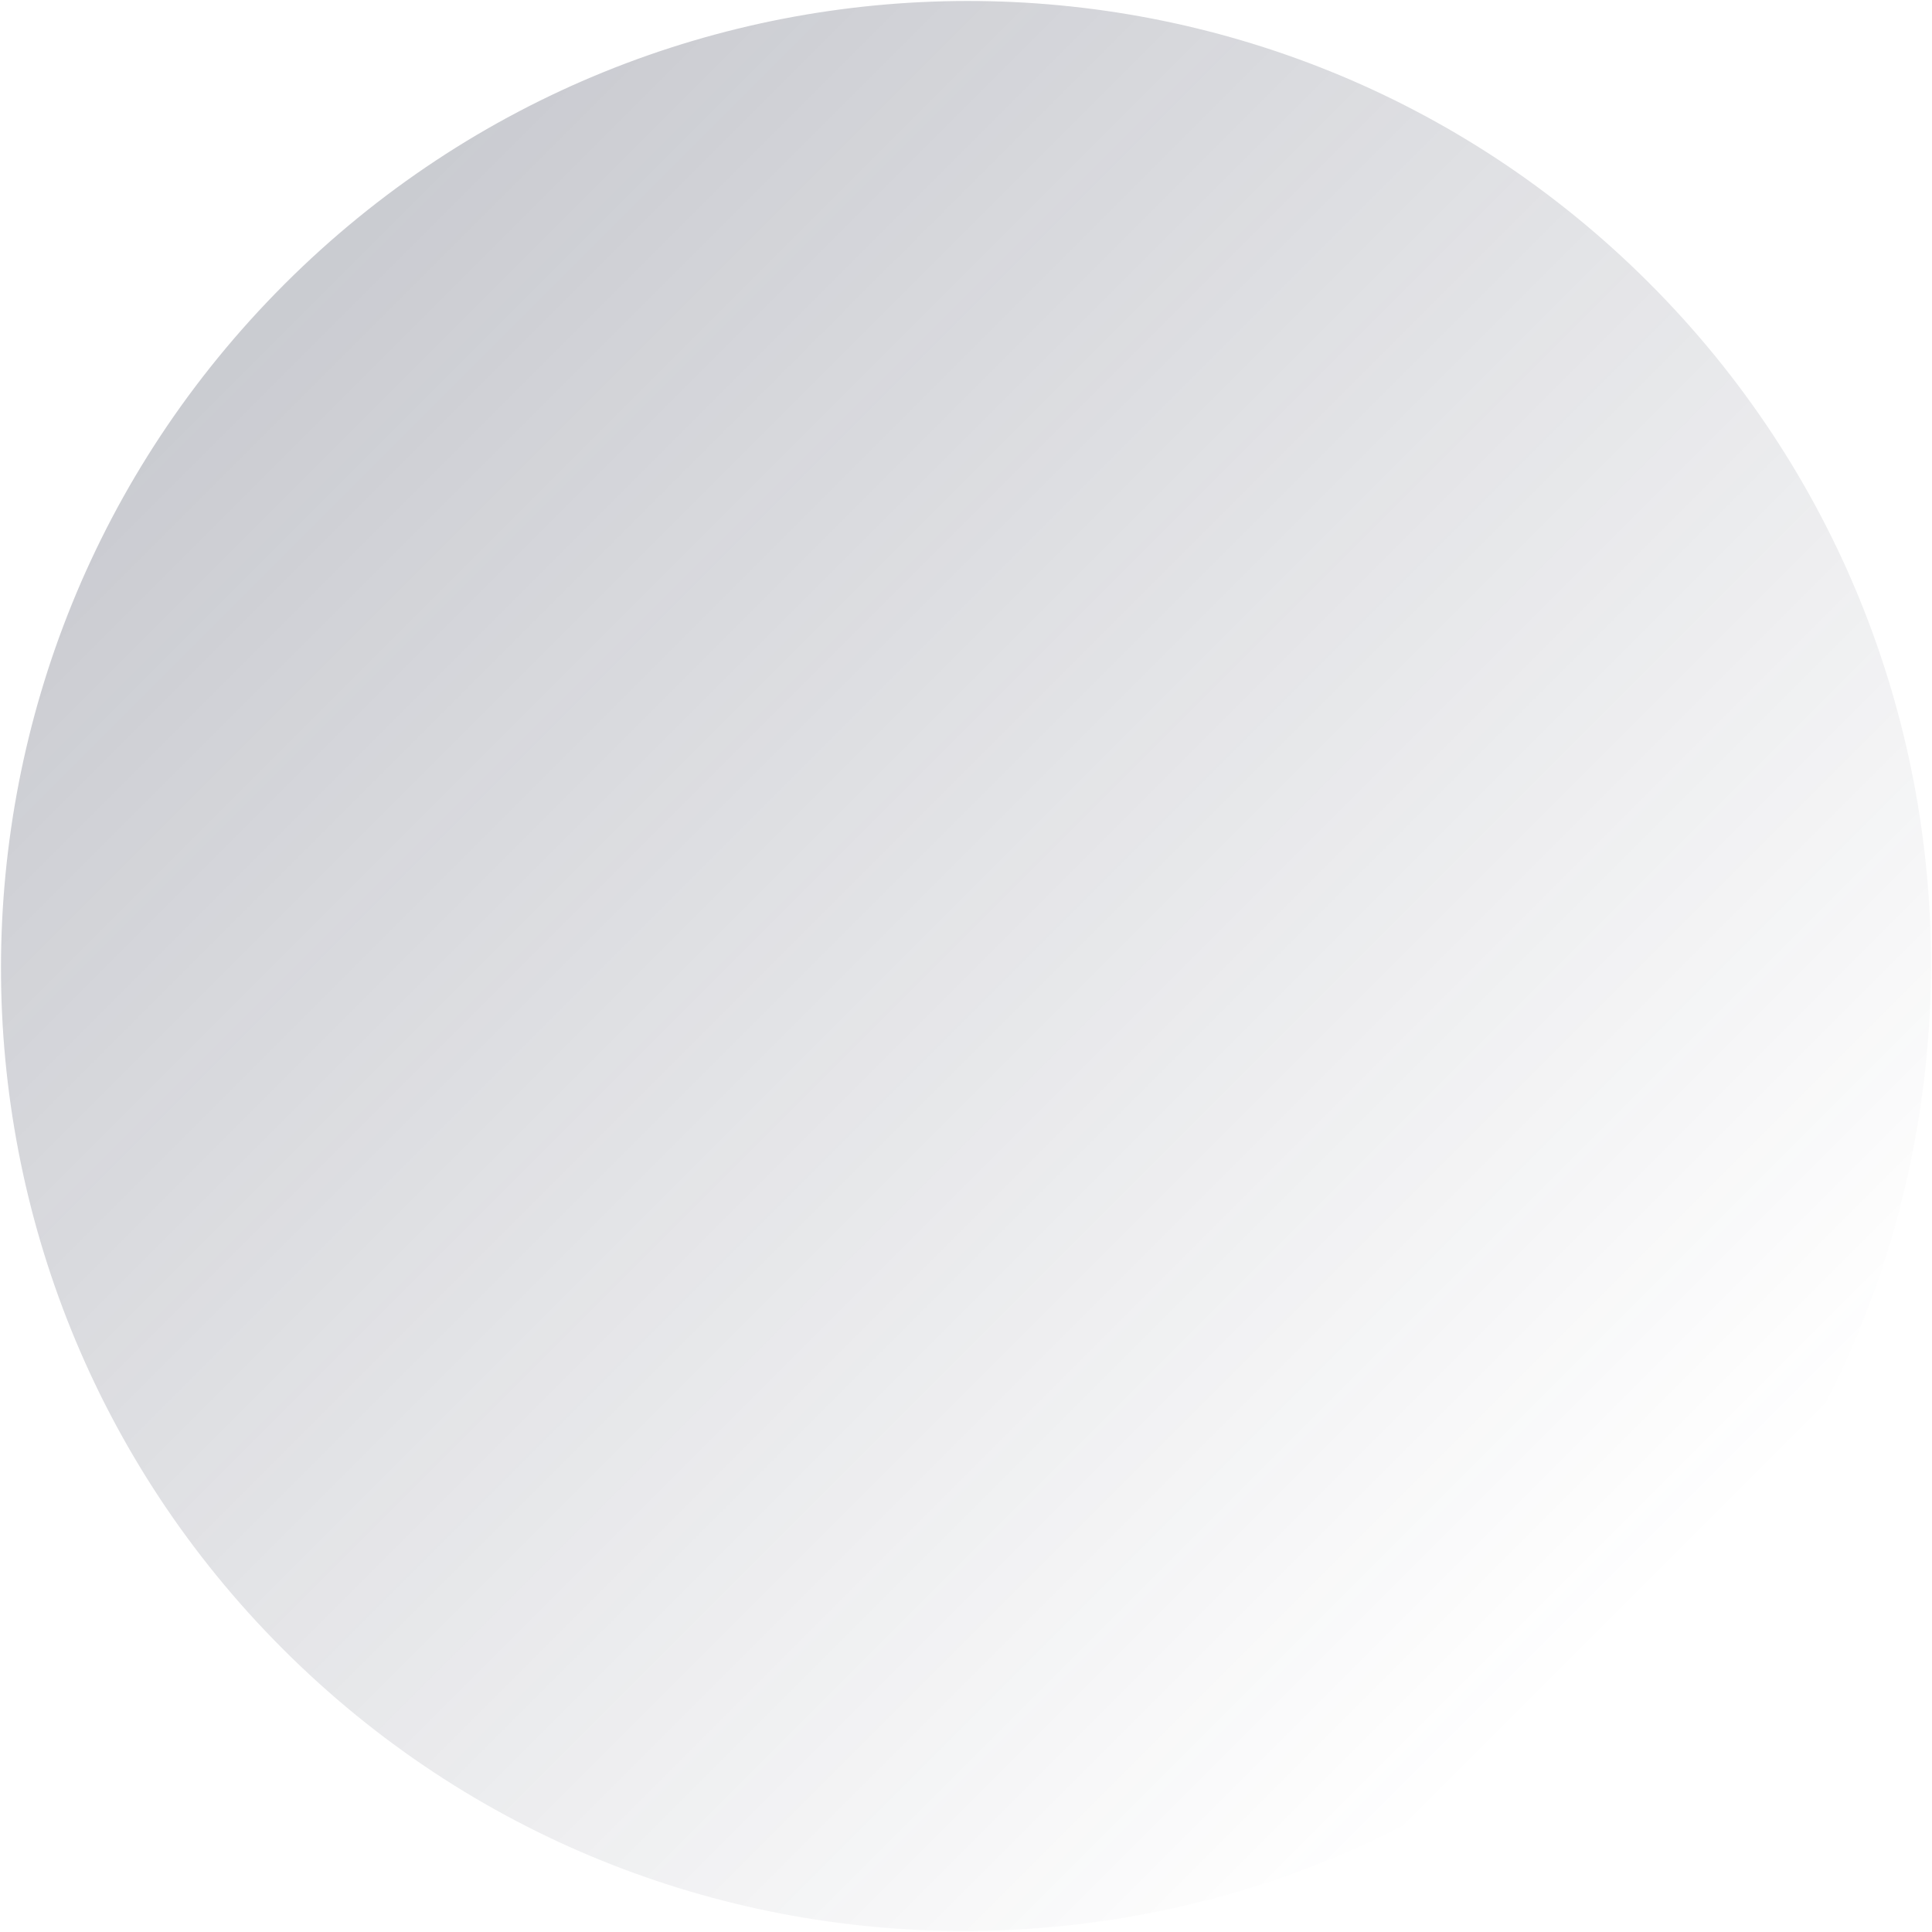
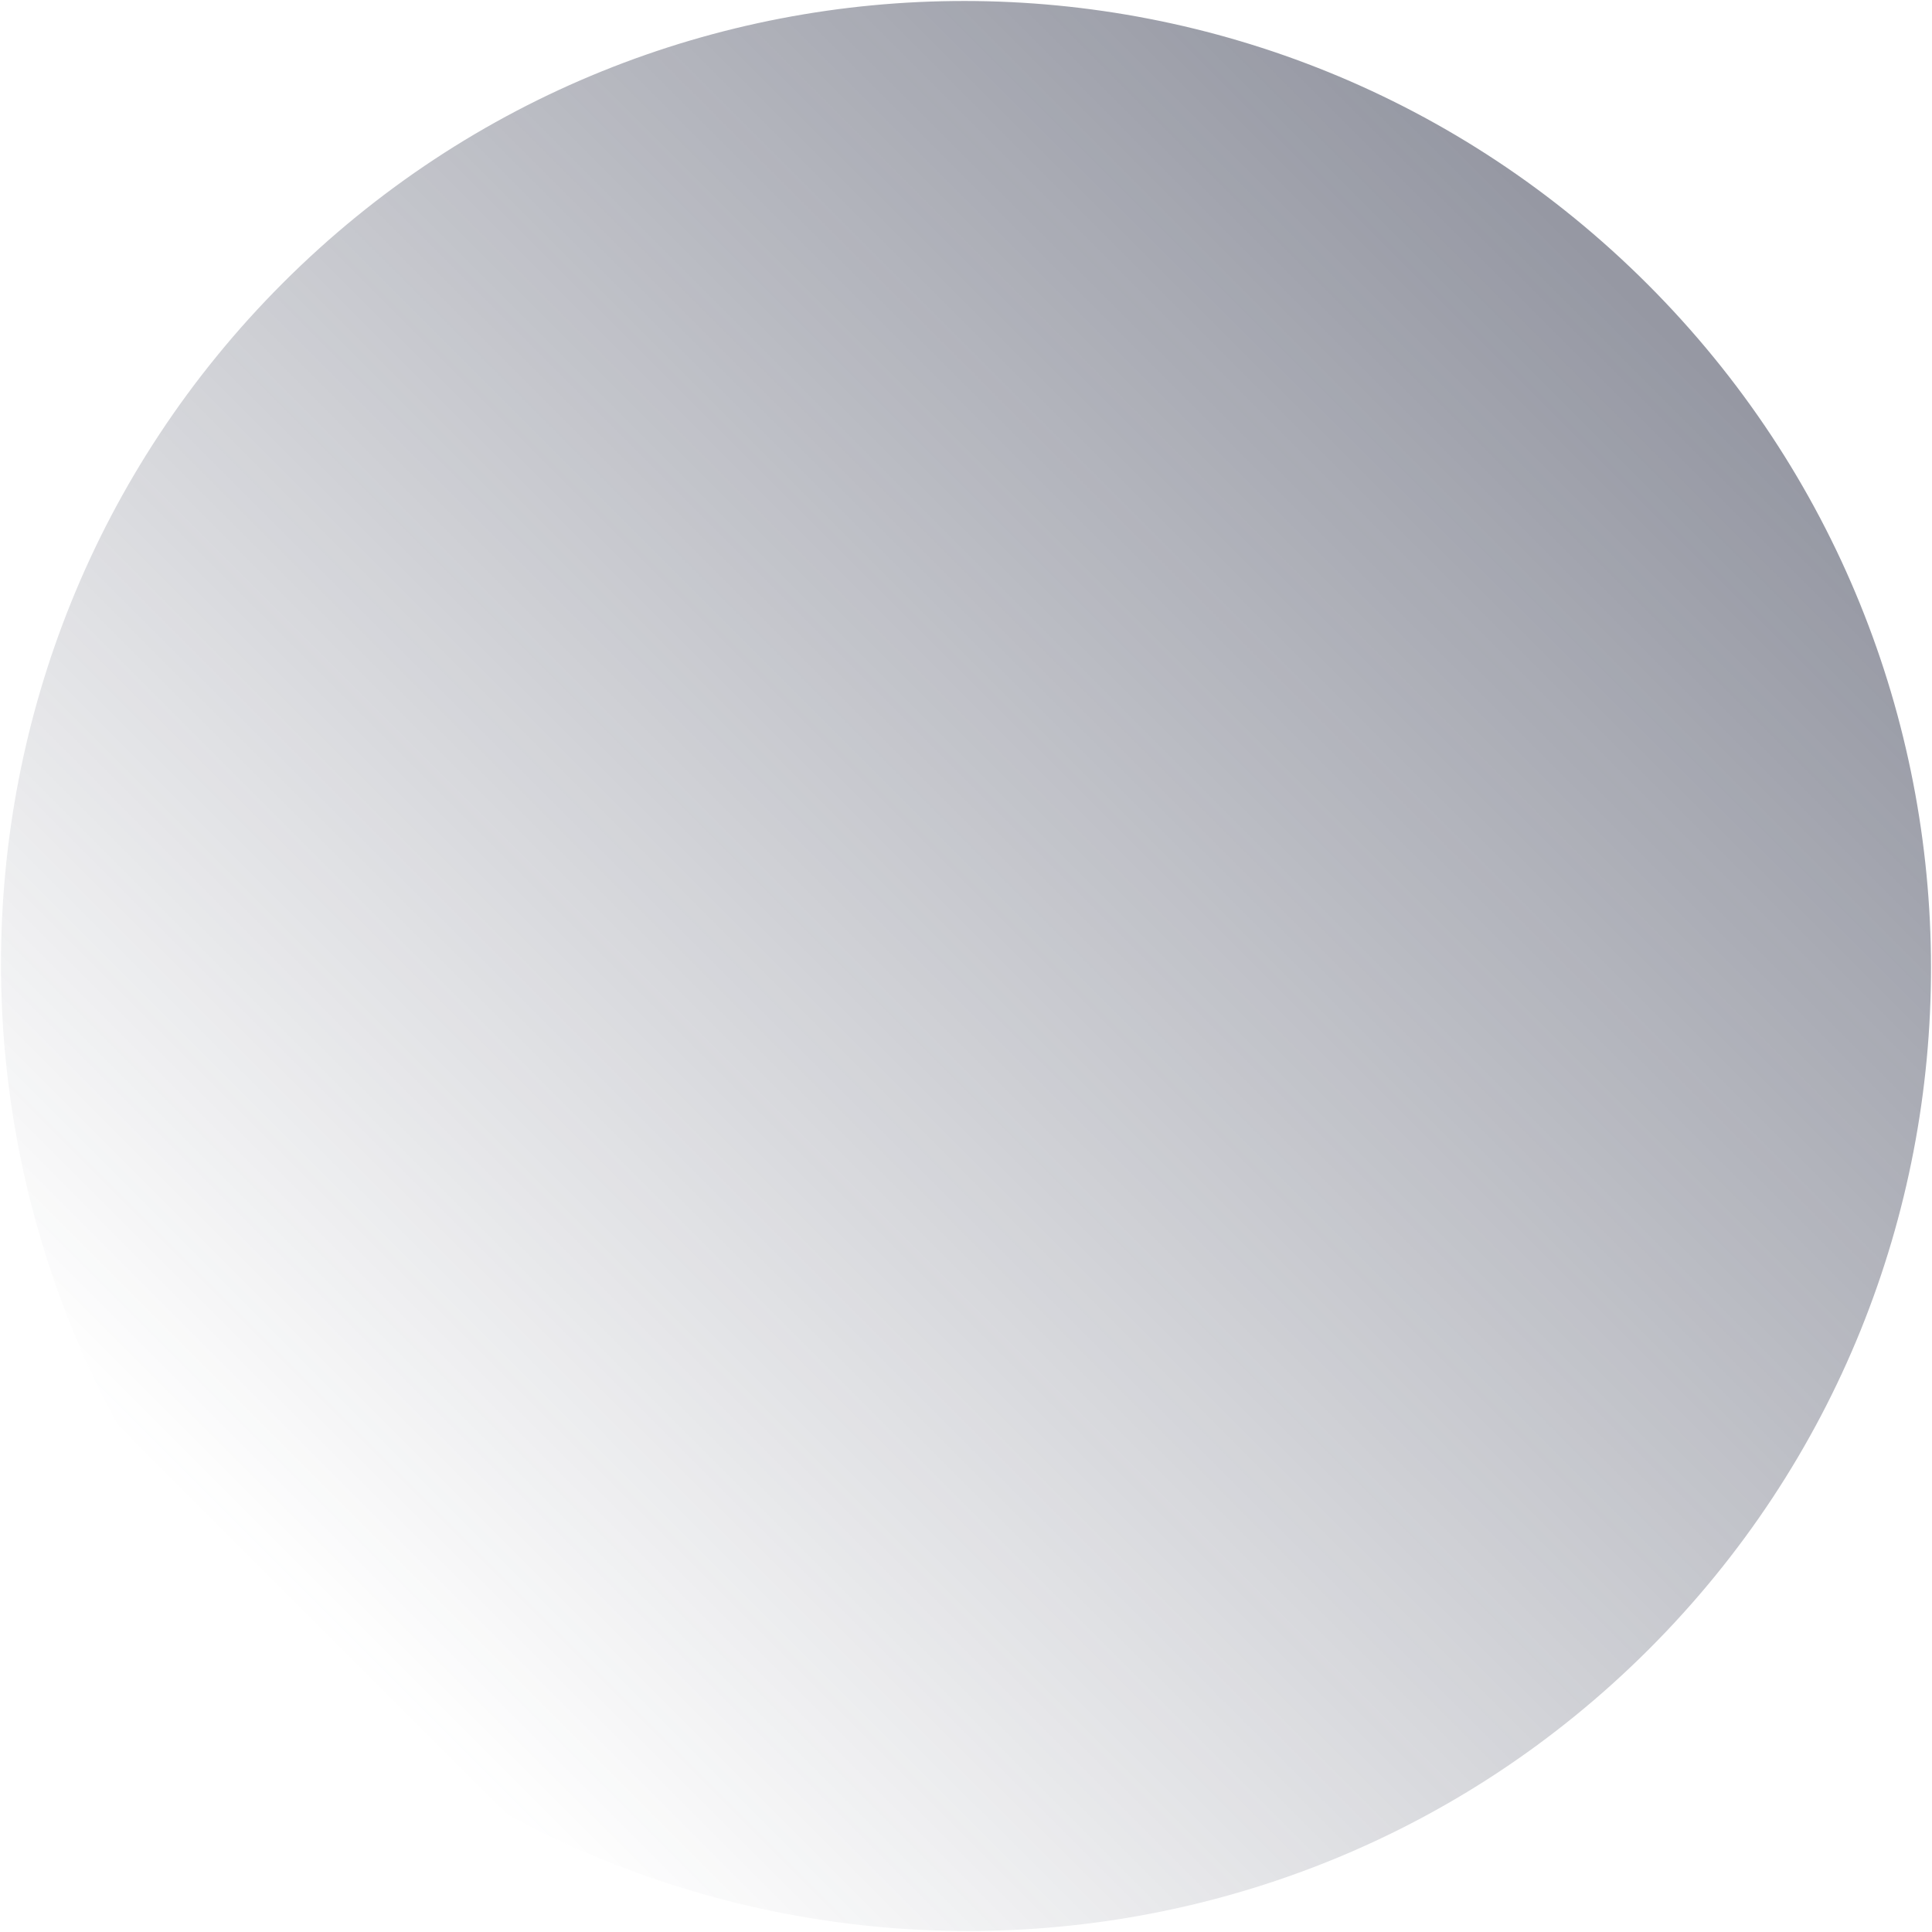
<svg xmlns="http://www.w3.org/2000/svg" width="978" height="978">
  <defs>
    <linearGradient x1="50%" y1=".779%" x2="50%" y2="100%" id="a">
      <stop stop-color="#2d3248" stop-opacity="0" offset="0%" />
      <stop stop-color="#2d3248" offset="99.94%" />
    </linearGradient>
  </defs>
-   <ellipse fill="url(#a)" transform="scale(1 -1) rotate(45 1669.55 0)" cx="489" cy="489" rx="489" ry="488" fill-rule="evenodd" opacity=".25" />
+   <ellipse fill="url(#a)" transform="rotate(-135 489 489)" cx="489" cy="489" rx="489" ry="488" fill-rule="evenodd" opacity=".5" />
</svg>
